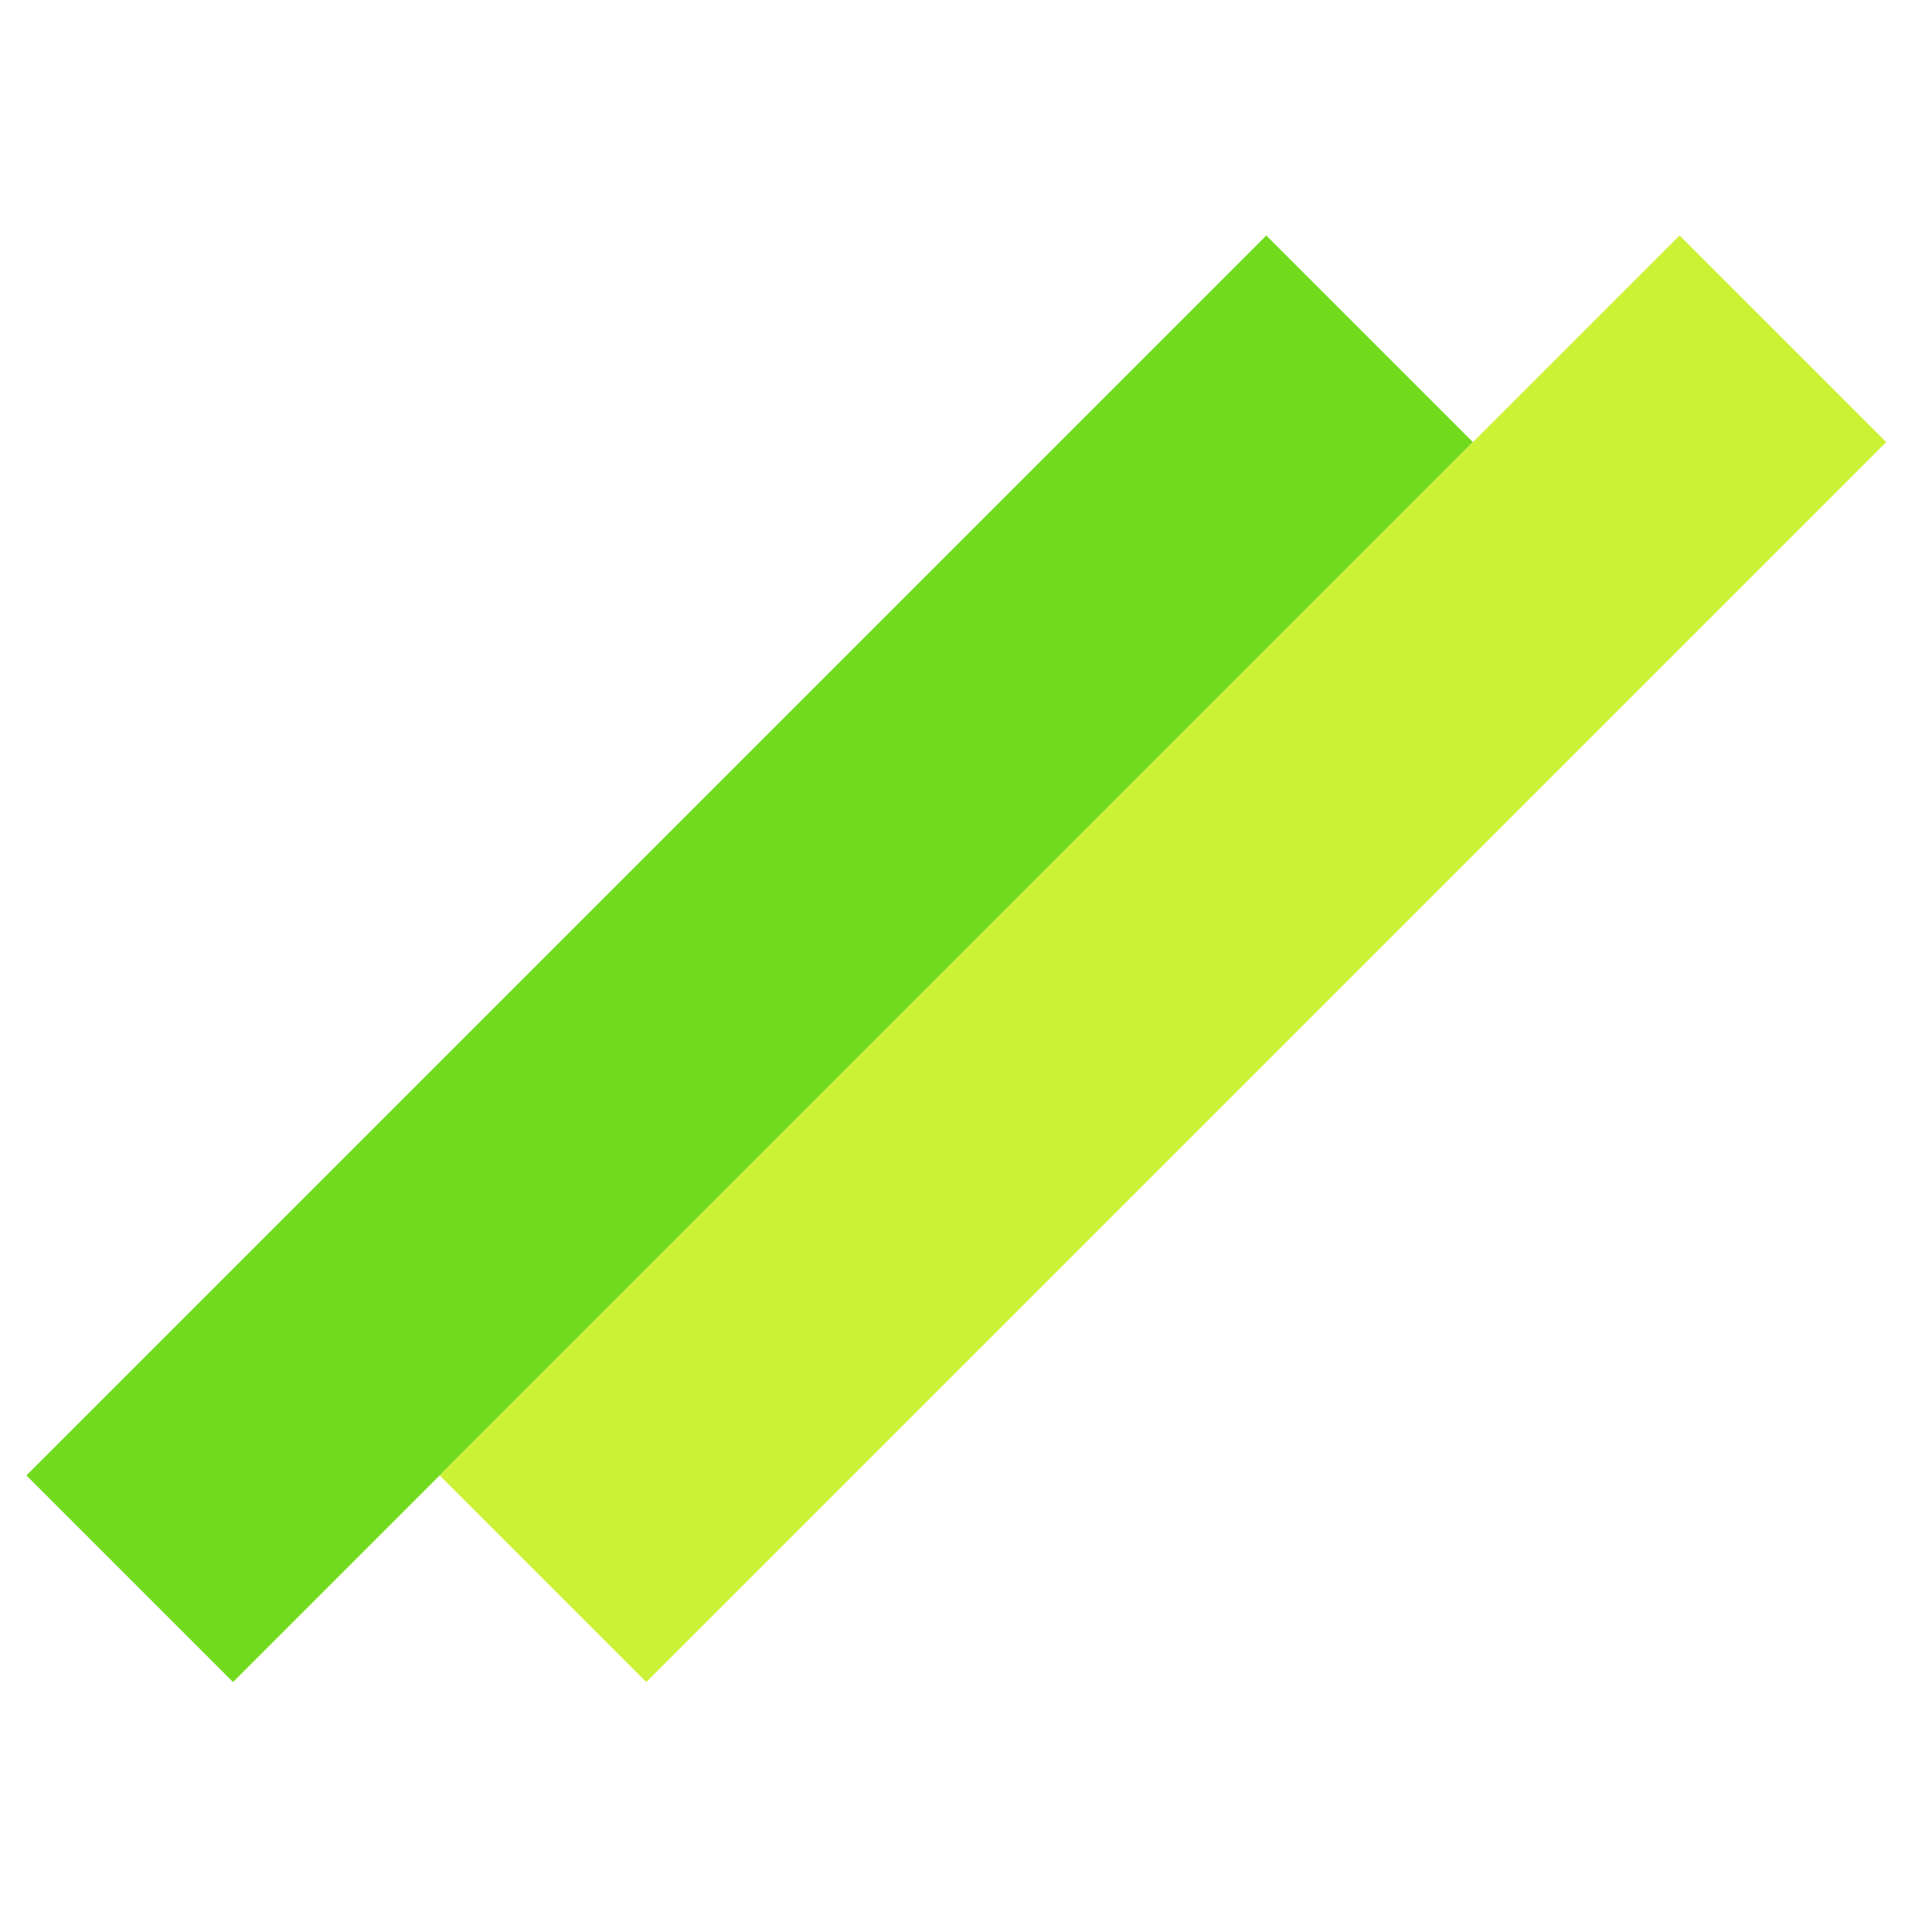
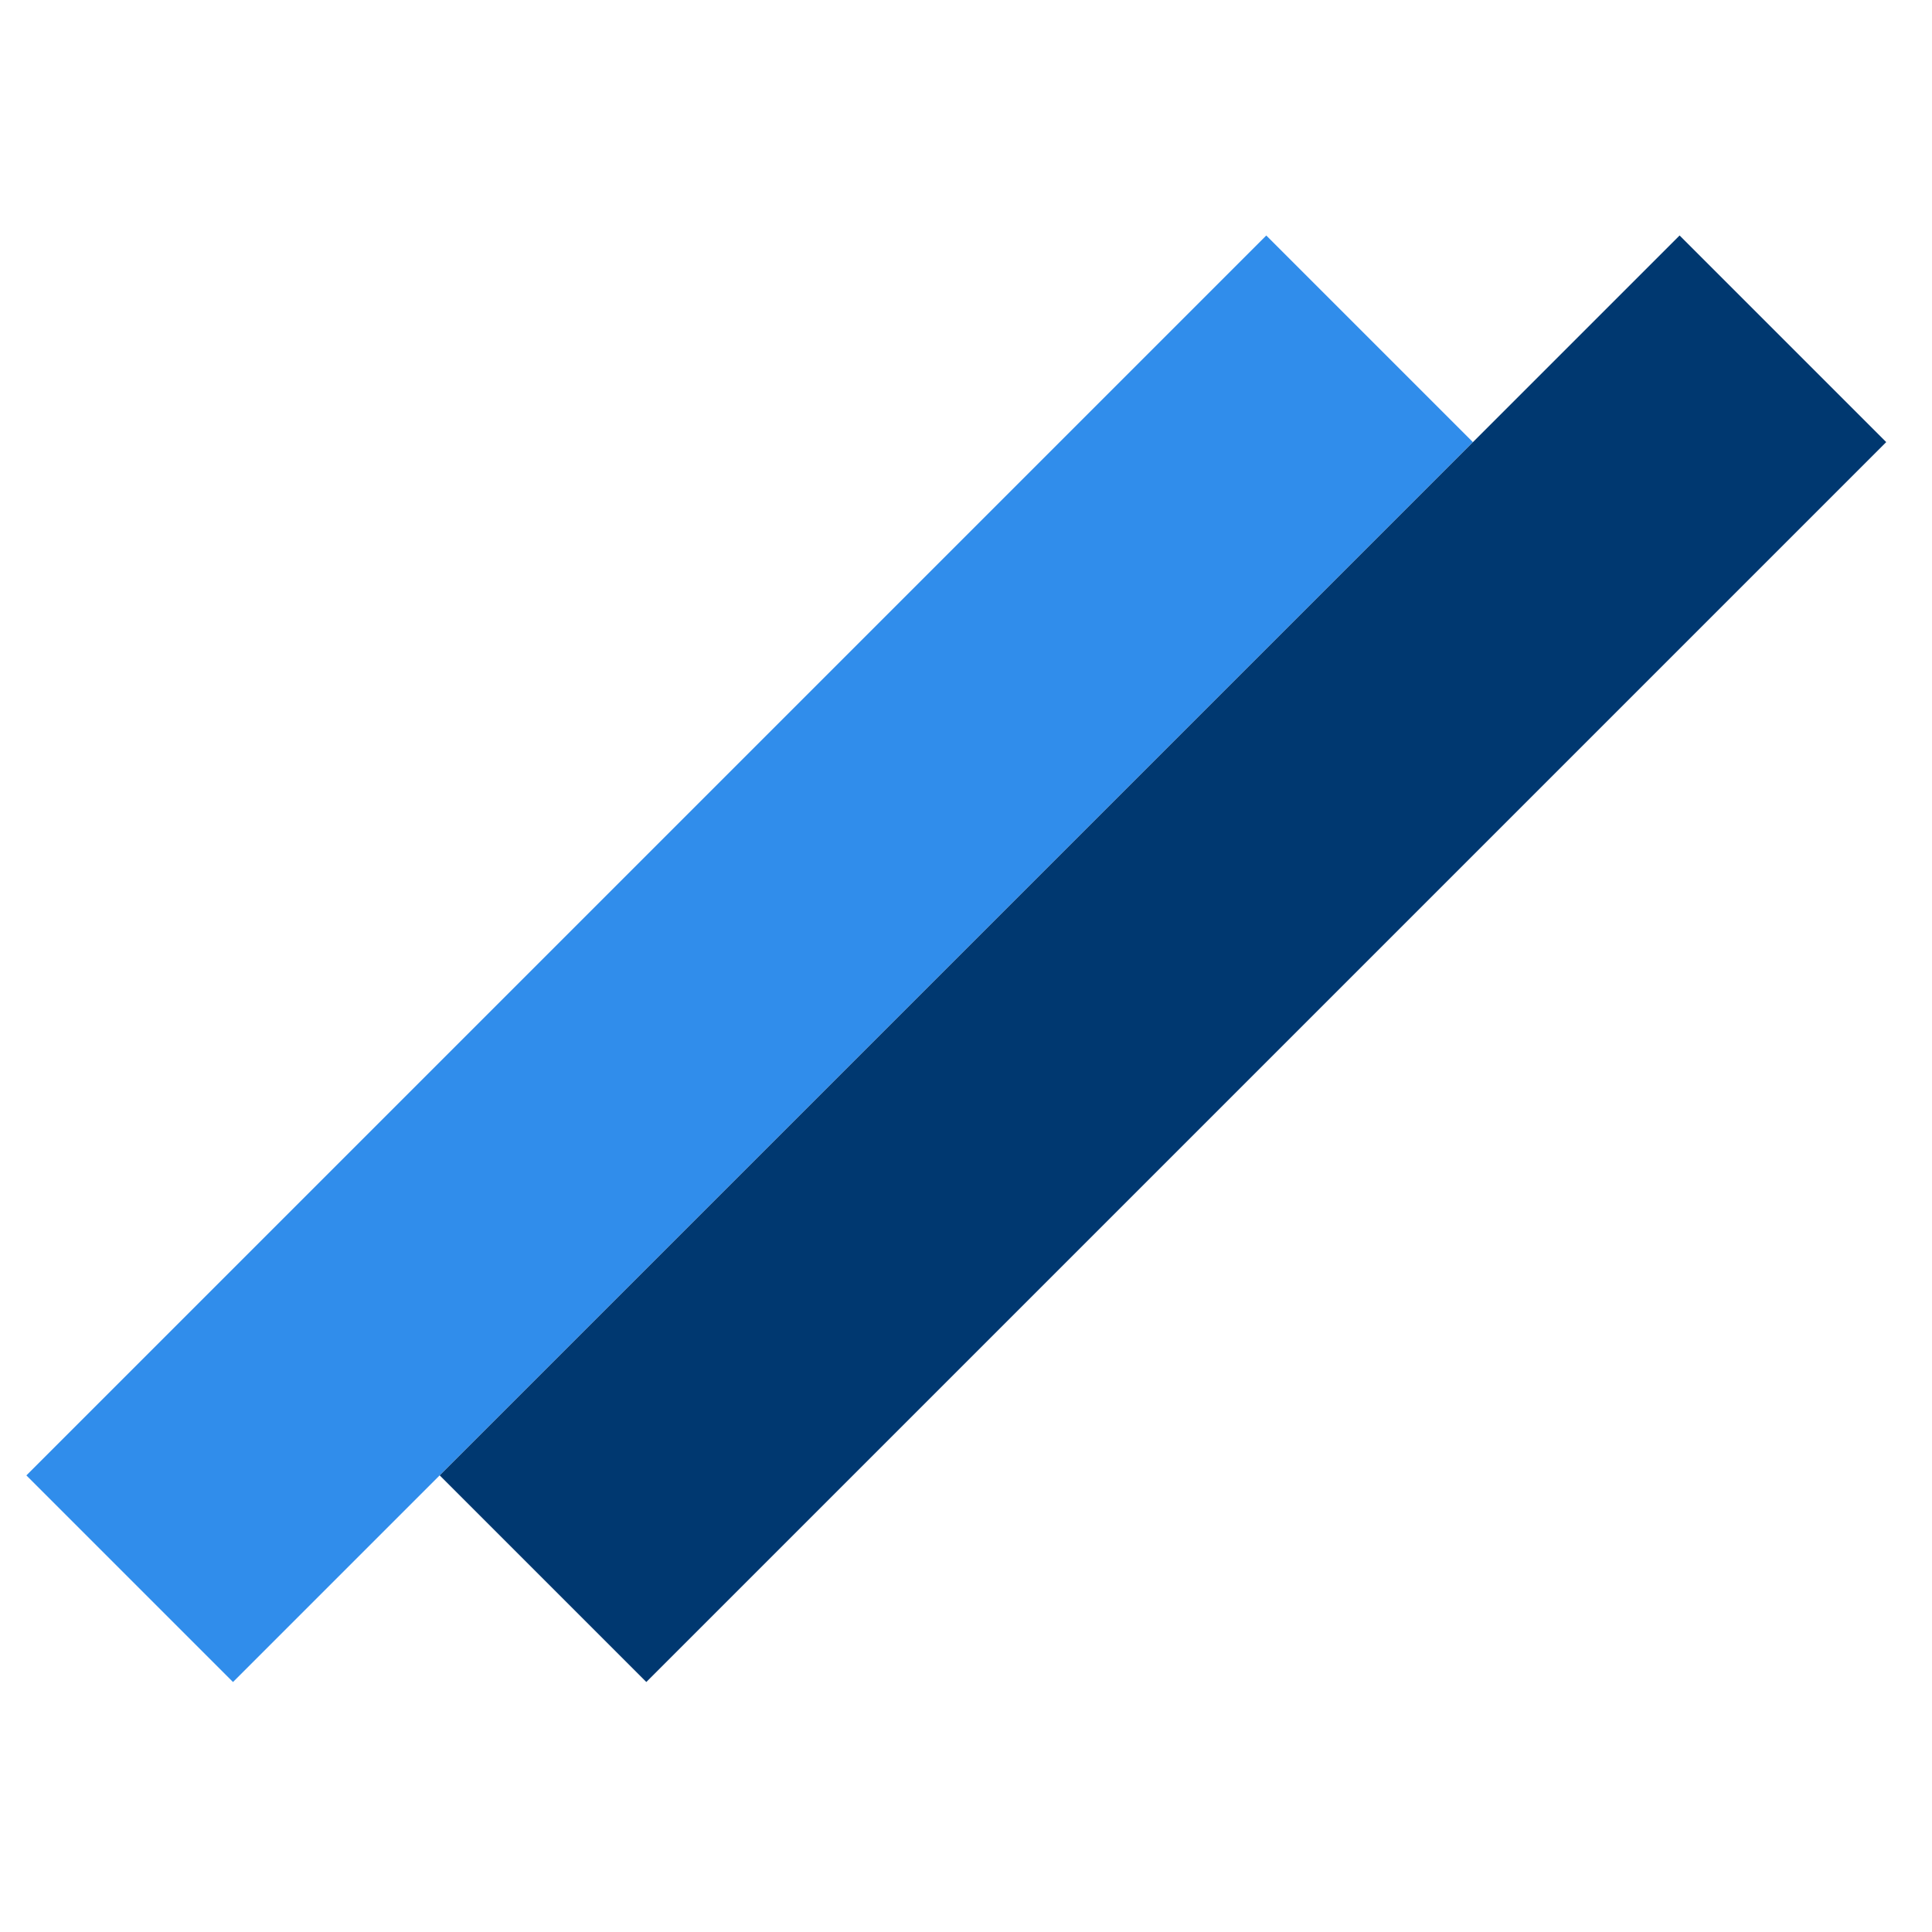
<svg xmlns="http://www.w3.org/2000/svg" width="32" height="32" viewBox="0 0 32 32" fill="none">
-   <rect x="0.437" y="24.437" width="29.043" height="4.84" transform="rotate(-45 0.437195 24.4372)" fill="#70DA1C" />
-   <rect x="7.283" y="24.437" width="29.043" height="4.84" transform="rotate(-45 7.28259 24.4371)" fill="#CCF235" />
+   <rect x="0.437" y="24.437" width="29.043" height="4.84" transform="rotate(-45 0.437195 24.4372)" fill="#308deb" />
+   <rect x="7.283" y="24.437" width="29.043" height="4.84" transform="rotate(-45 7.28259 24.4371)" fill="#003870" />
</svg>
